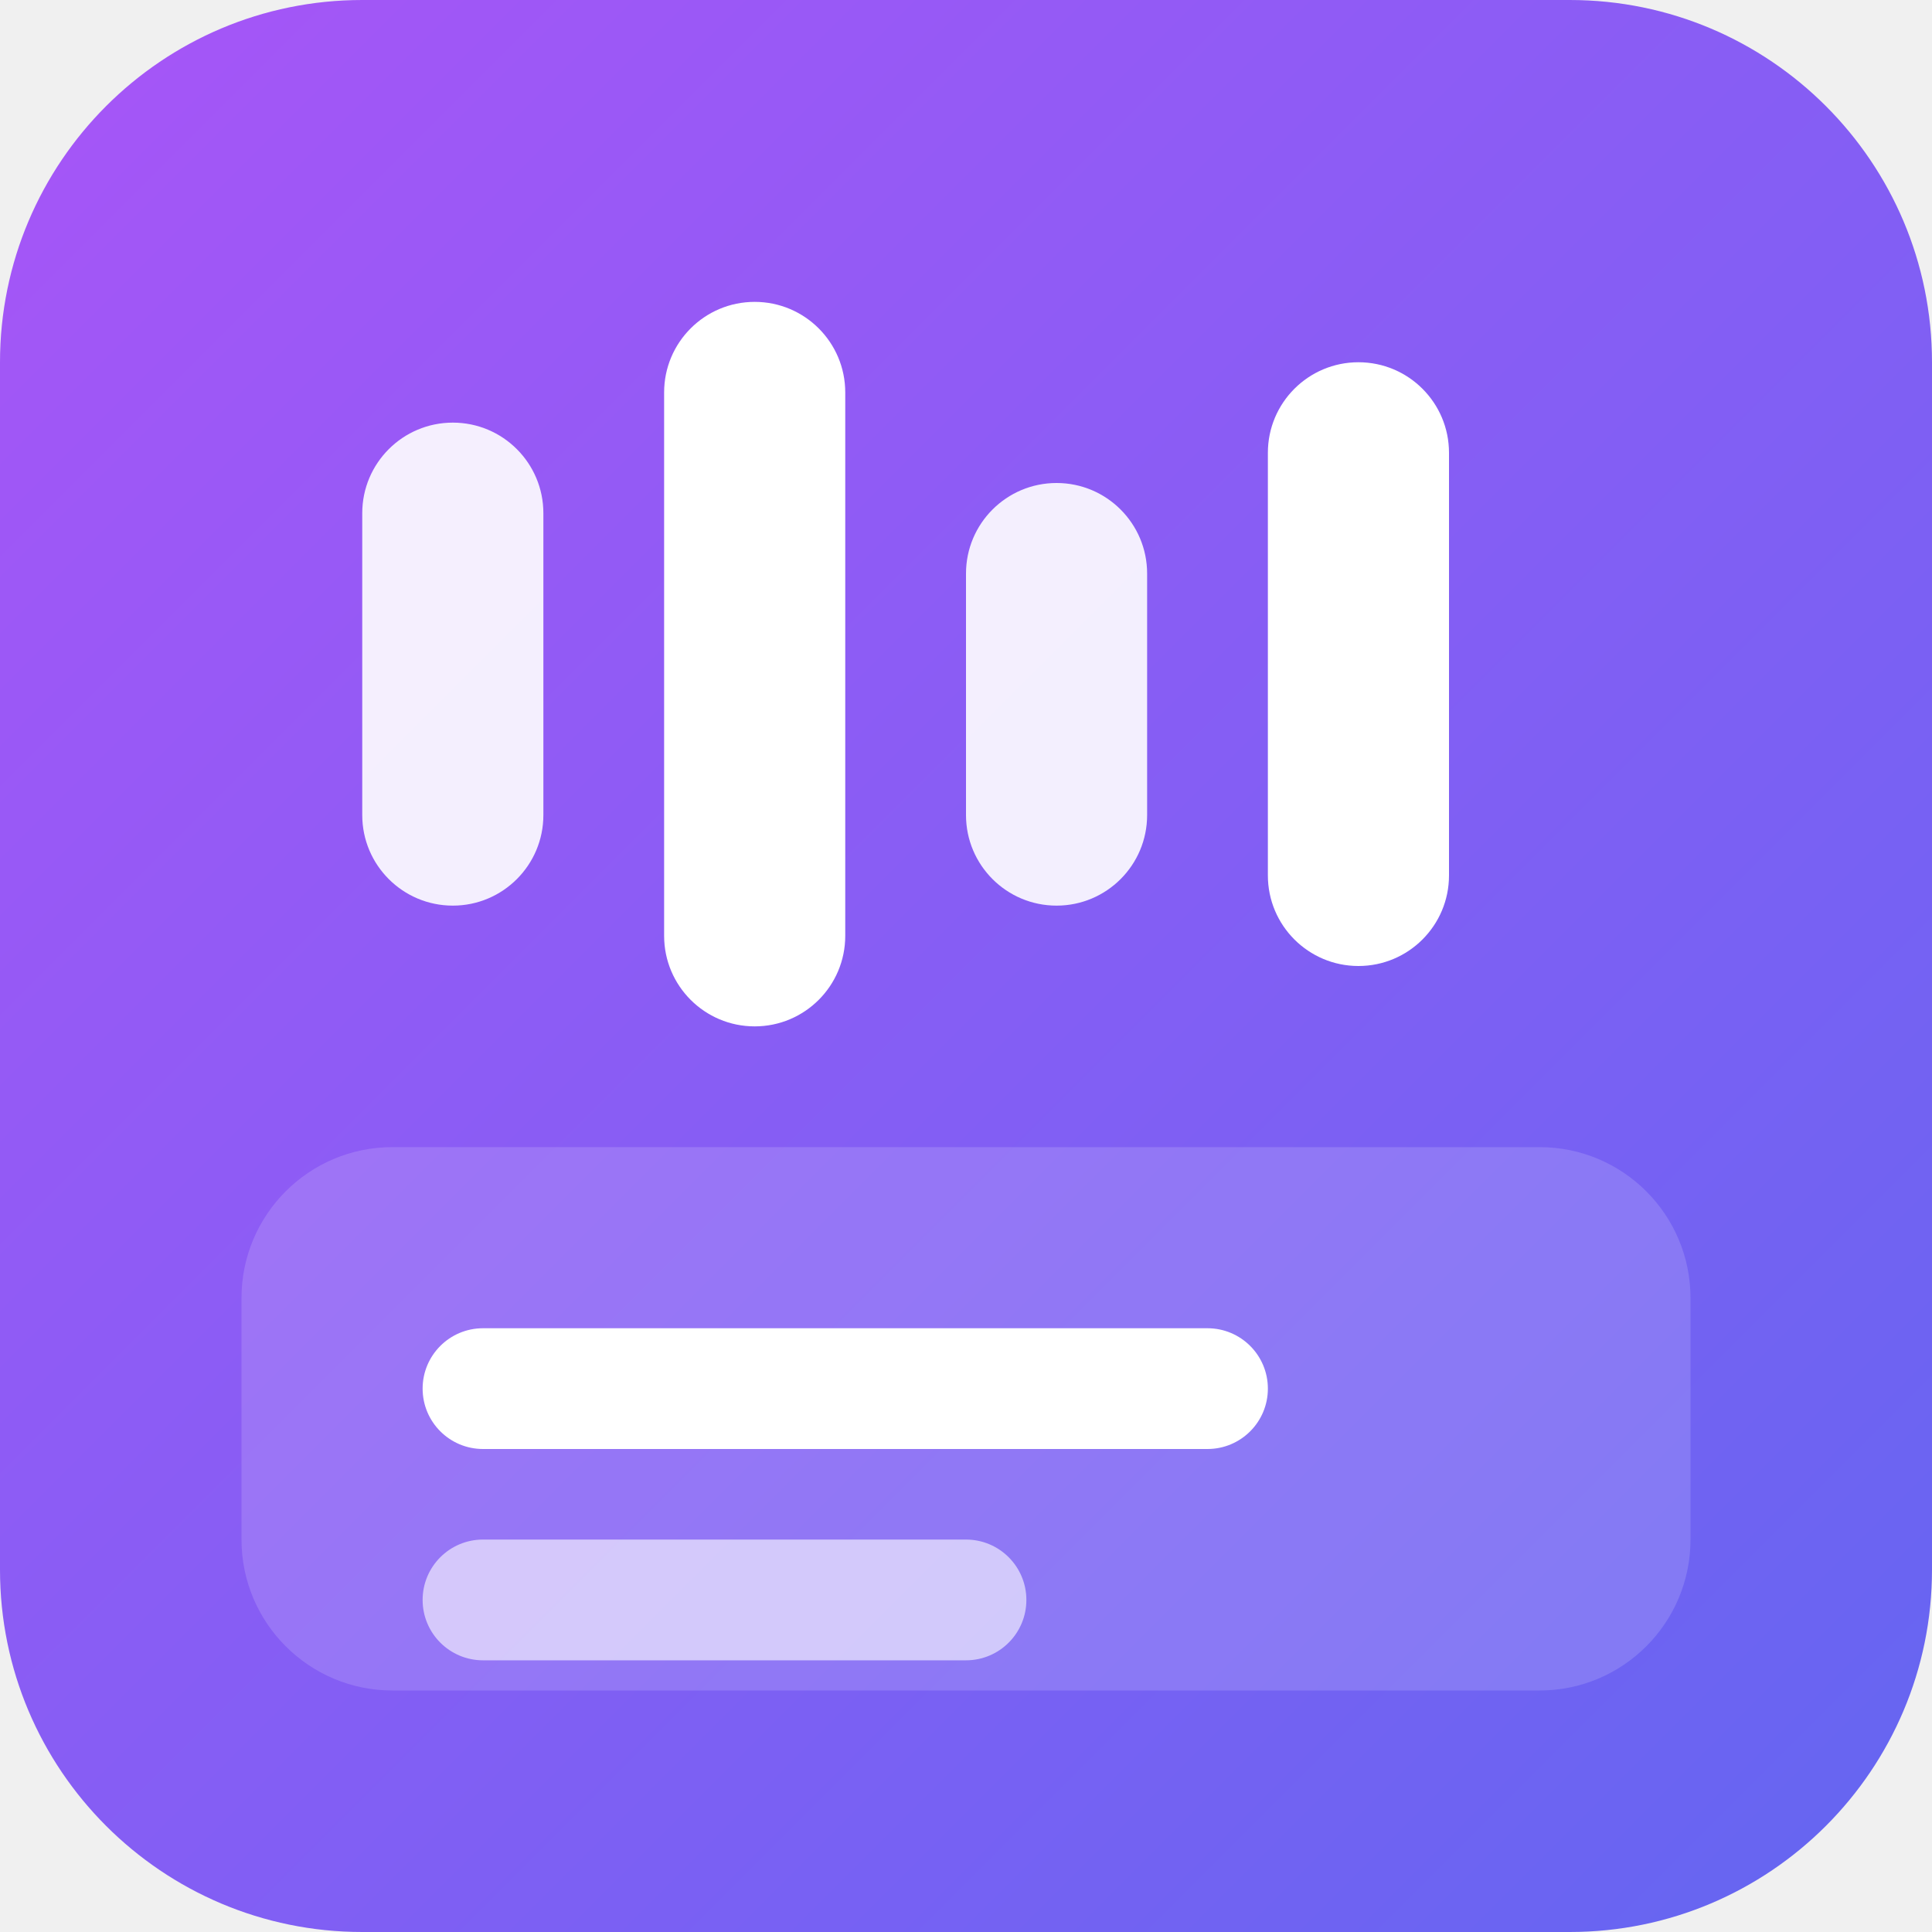
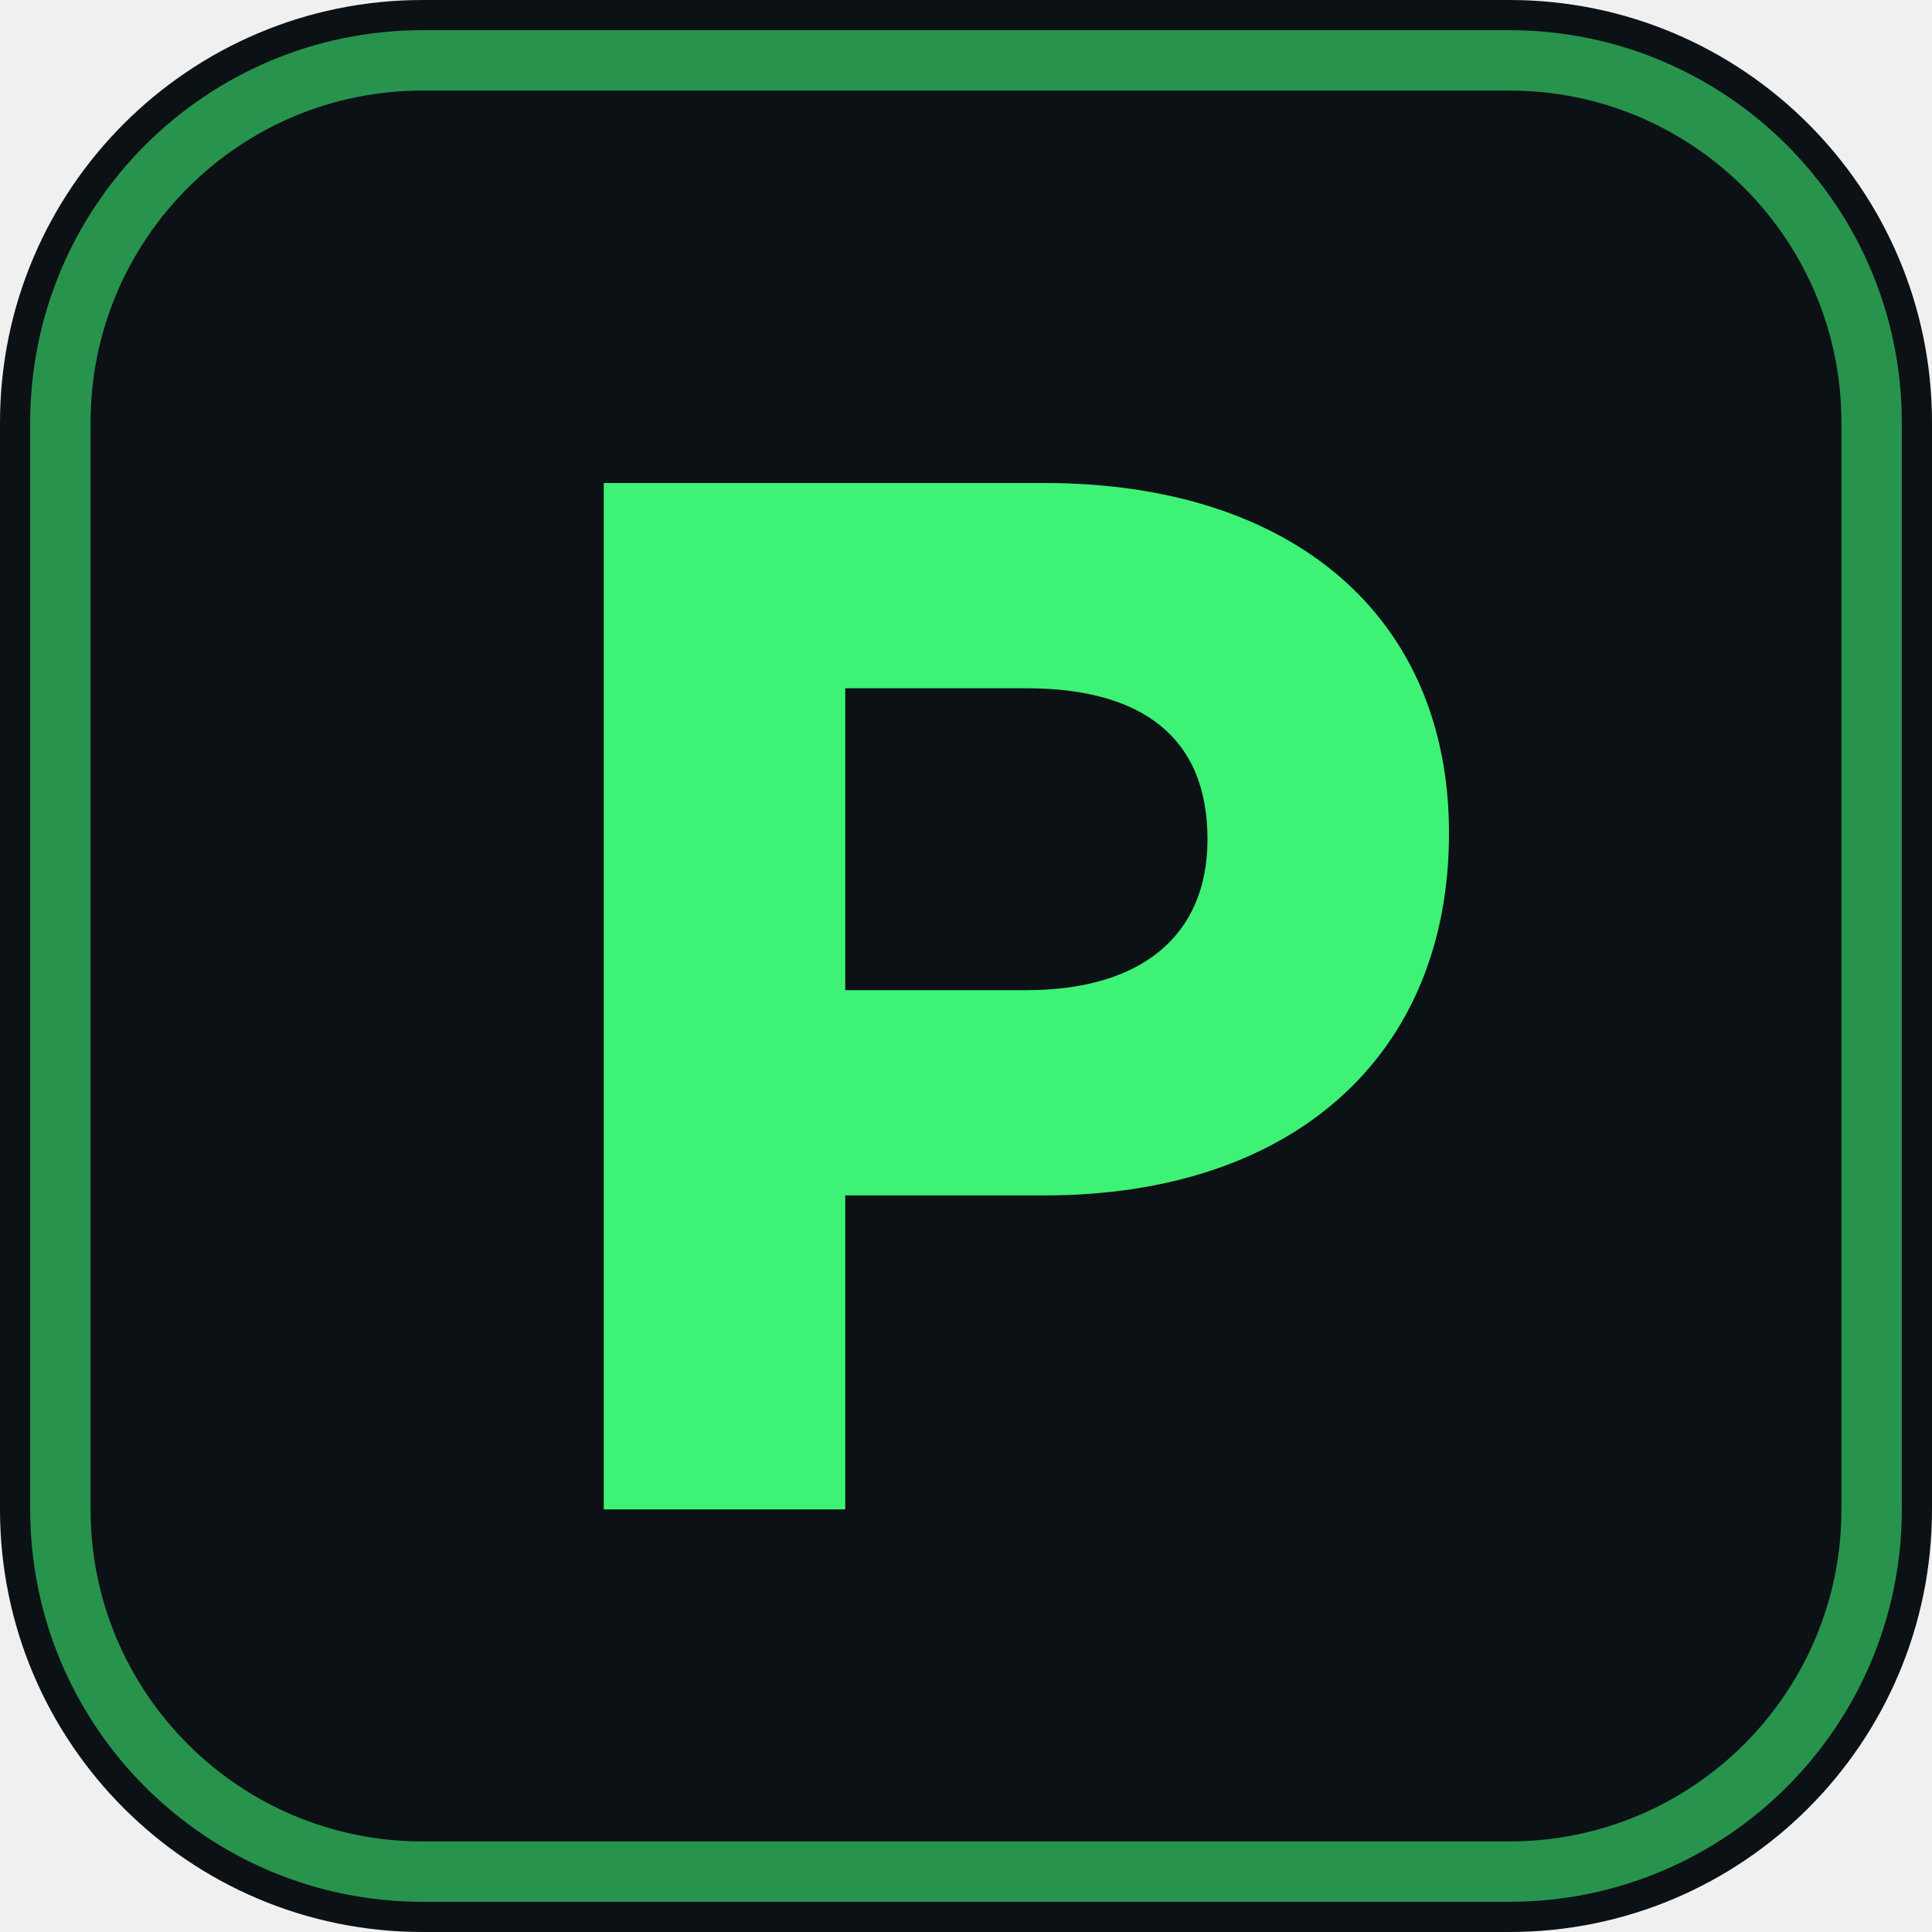
- <svg xmlns="http://www.w3.org/2000/svg" viewBox="0 0 32 32" width="32" height="32">
-   <defs>
-     <linearGradient id="bg" x1="0%" y1="0%" x2="100%" y2="100%">
-       <stop offset="0%" stop-color="#A855F7" />
-       <stop offset="100%" stop-color="#6366F1" />
-     </linearGradient>
-   </defs>
-   <rect width="32" height="32" rx="6" fill="url(#bg)" />
-   <rect x="4" y="19" width="24" height="9" rx="2.5" fill="rgba(255,255,255,0.15)" />
-   <rect x="7" y="22" width="14" height="2" rx="1" fill="white" />
-   <rect x="7" y="25.5" width="10" height="2" rx="1" fill="rgba(255,255,255,0.6)" />
-   <rect x="6" y="7" width="3" height="8" rx="1.5" fill="rgba(255,255,255,0.9)" />
-   <rect x="11" y="5" width="3" height="12" rx="1.5" fill="white" />
-   <rect x="16" y="8" width="3" height="7" rx="1.5" fill="rgba(255,255,255,0.9)" />
-   <rect x="21" y="6" width="3" height="10" rx="1.5" fill="white" />
+ <svg xmlns="http://www.w3.org/2000/svg" viewBox="0 0 32 32">
+   <rect width="32" height="32" rx="7" fill="#0c1116" />
+   <rect x="1" y="1" width="30" height="30" rx="6" fill="none" stroke="#3df274" stroke-opacity="0.58" />
+   <path d="M10 8h7.3c4.1 0 6.7 2.2 6.7 5.8 0 3.7-2.6 6-6.7 6H14V25h-4V8Zm4 3.4v5h3c1.9 0 3-.9 3-2.5 0-1.7-1.1-2.5-3-2.5h-3Z" fill="#3df274" />
</svg>
